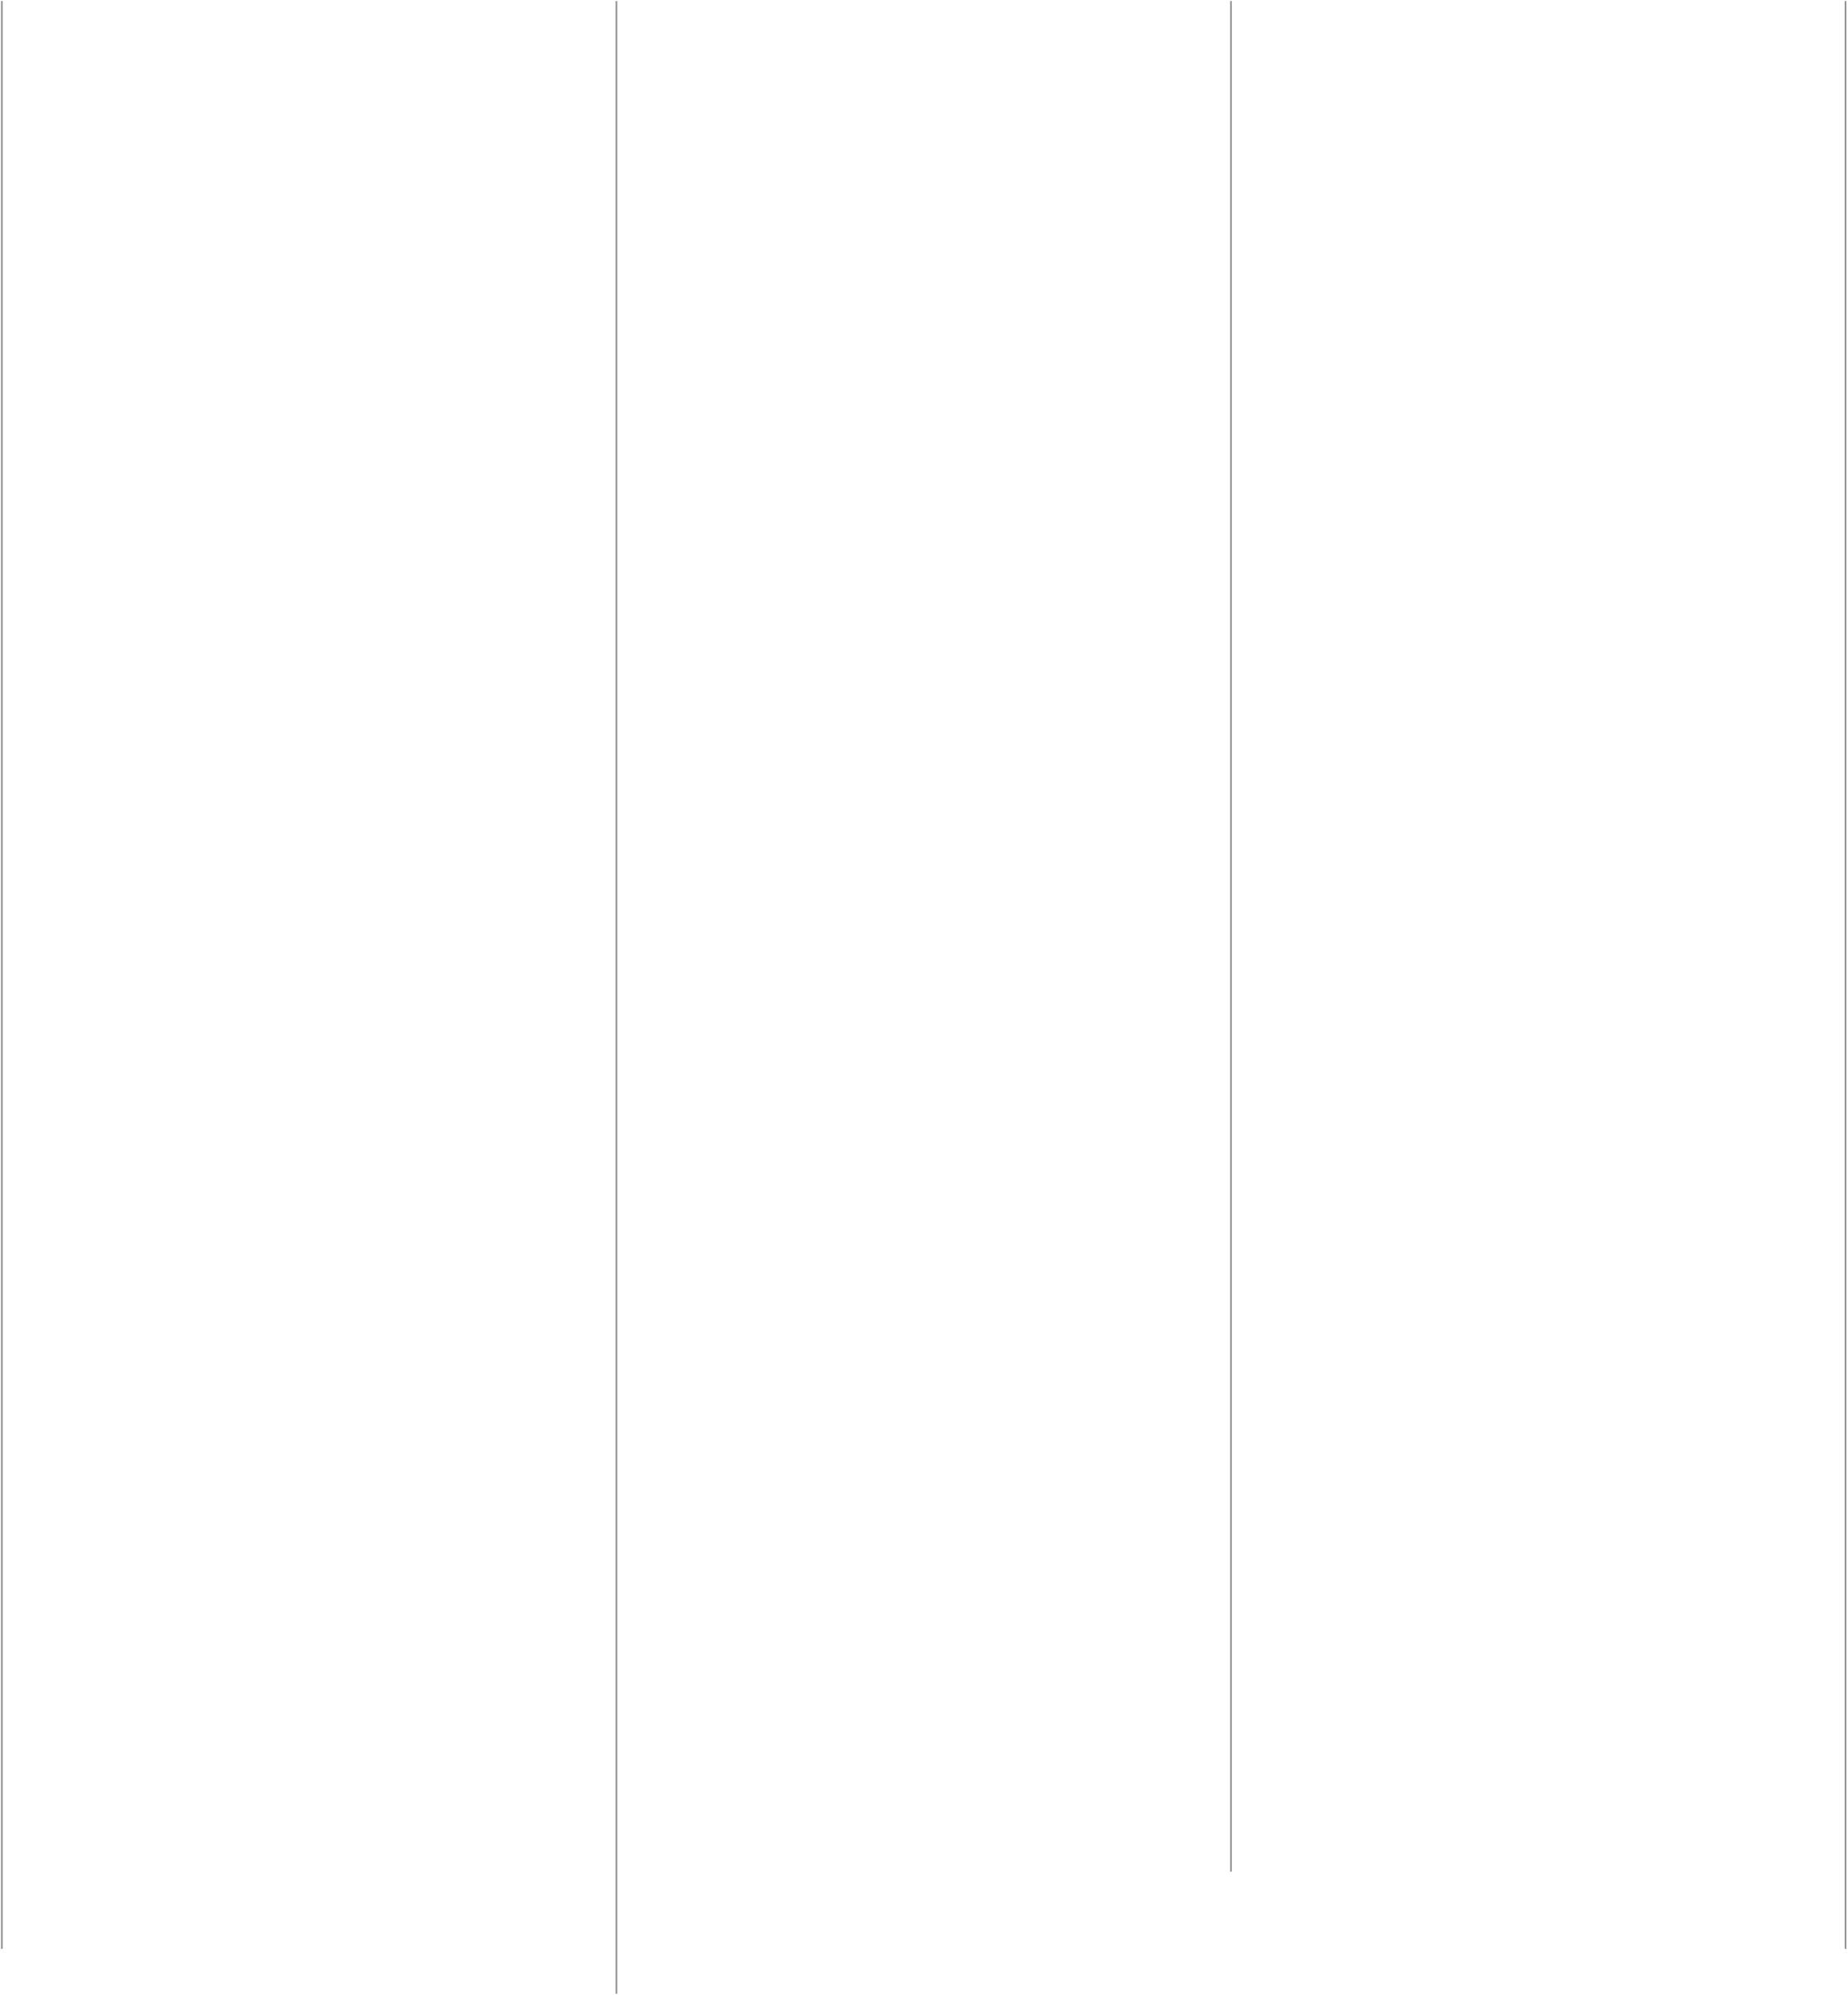
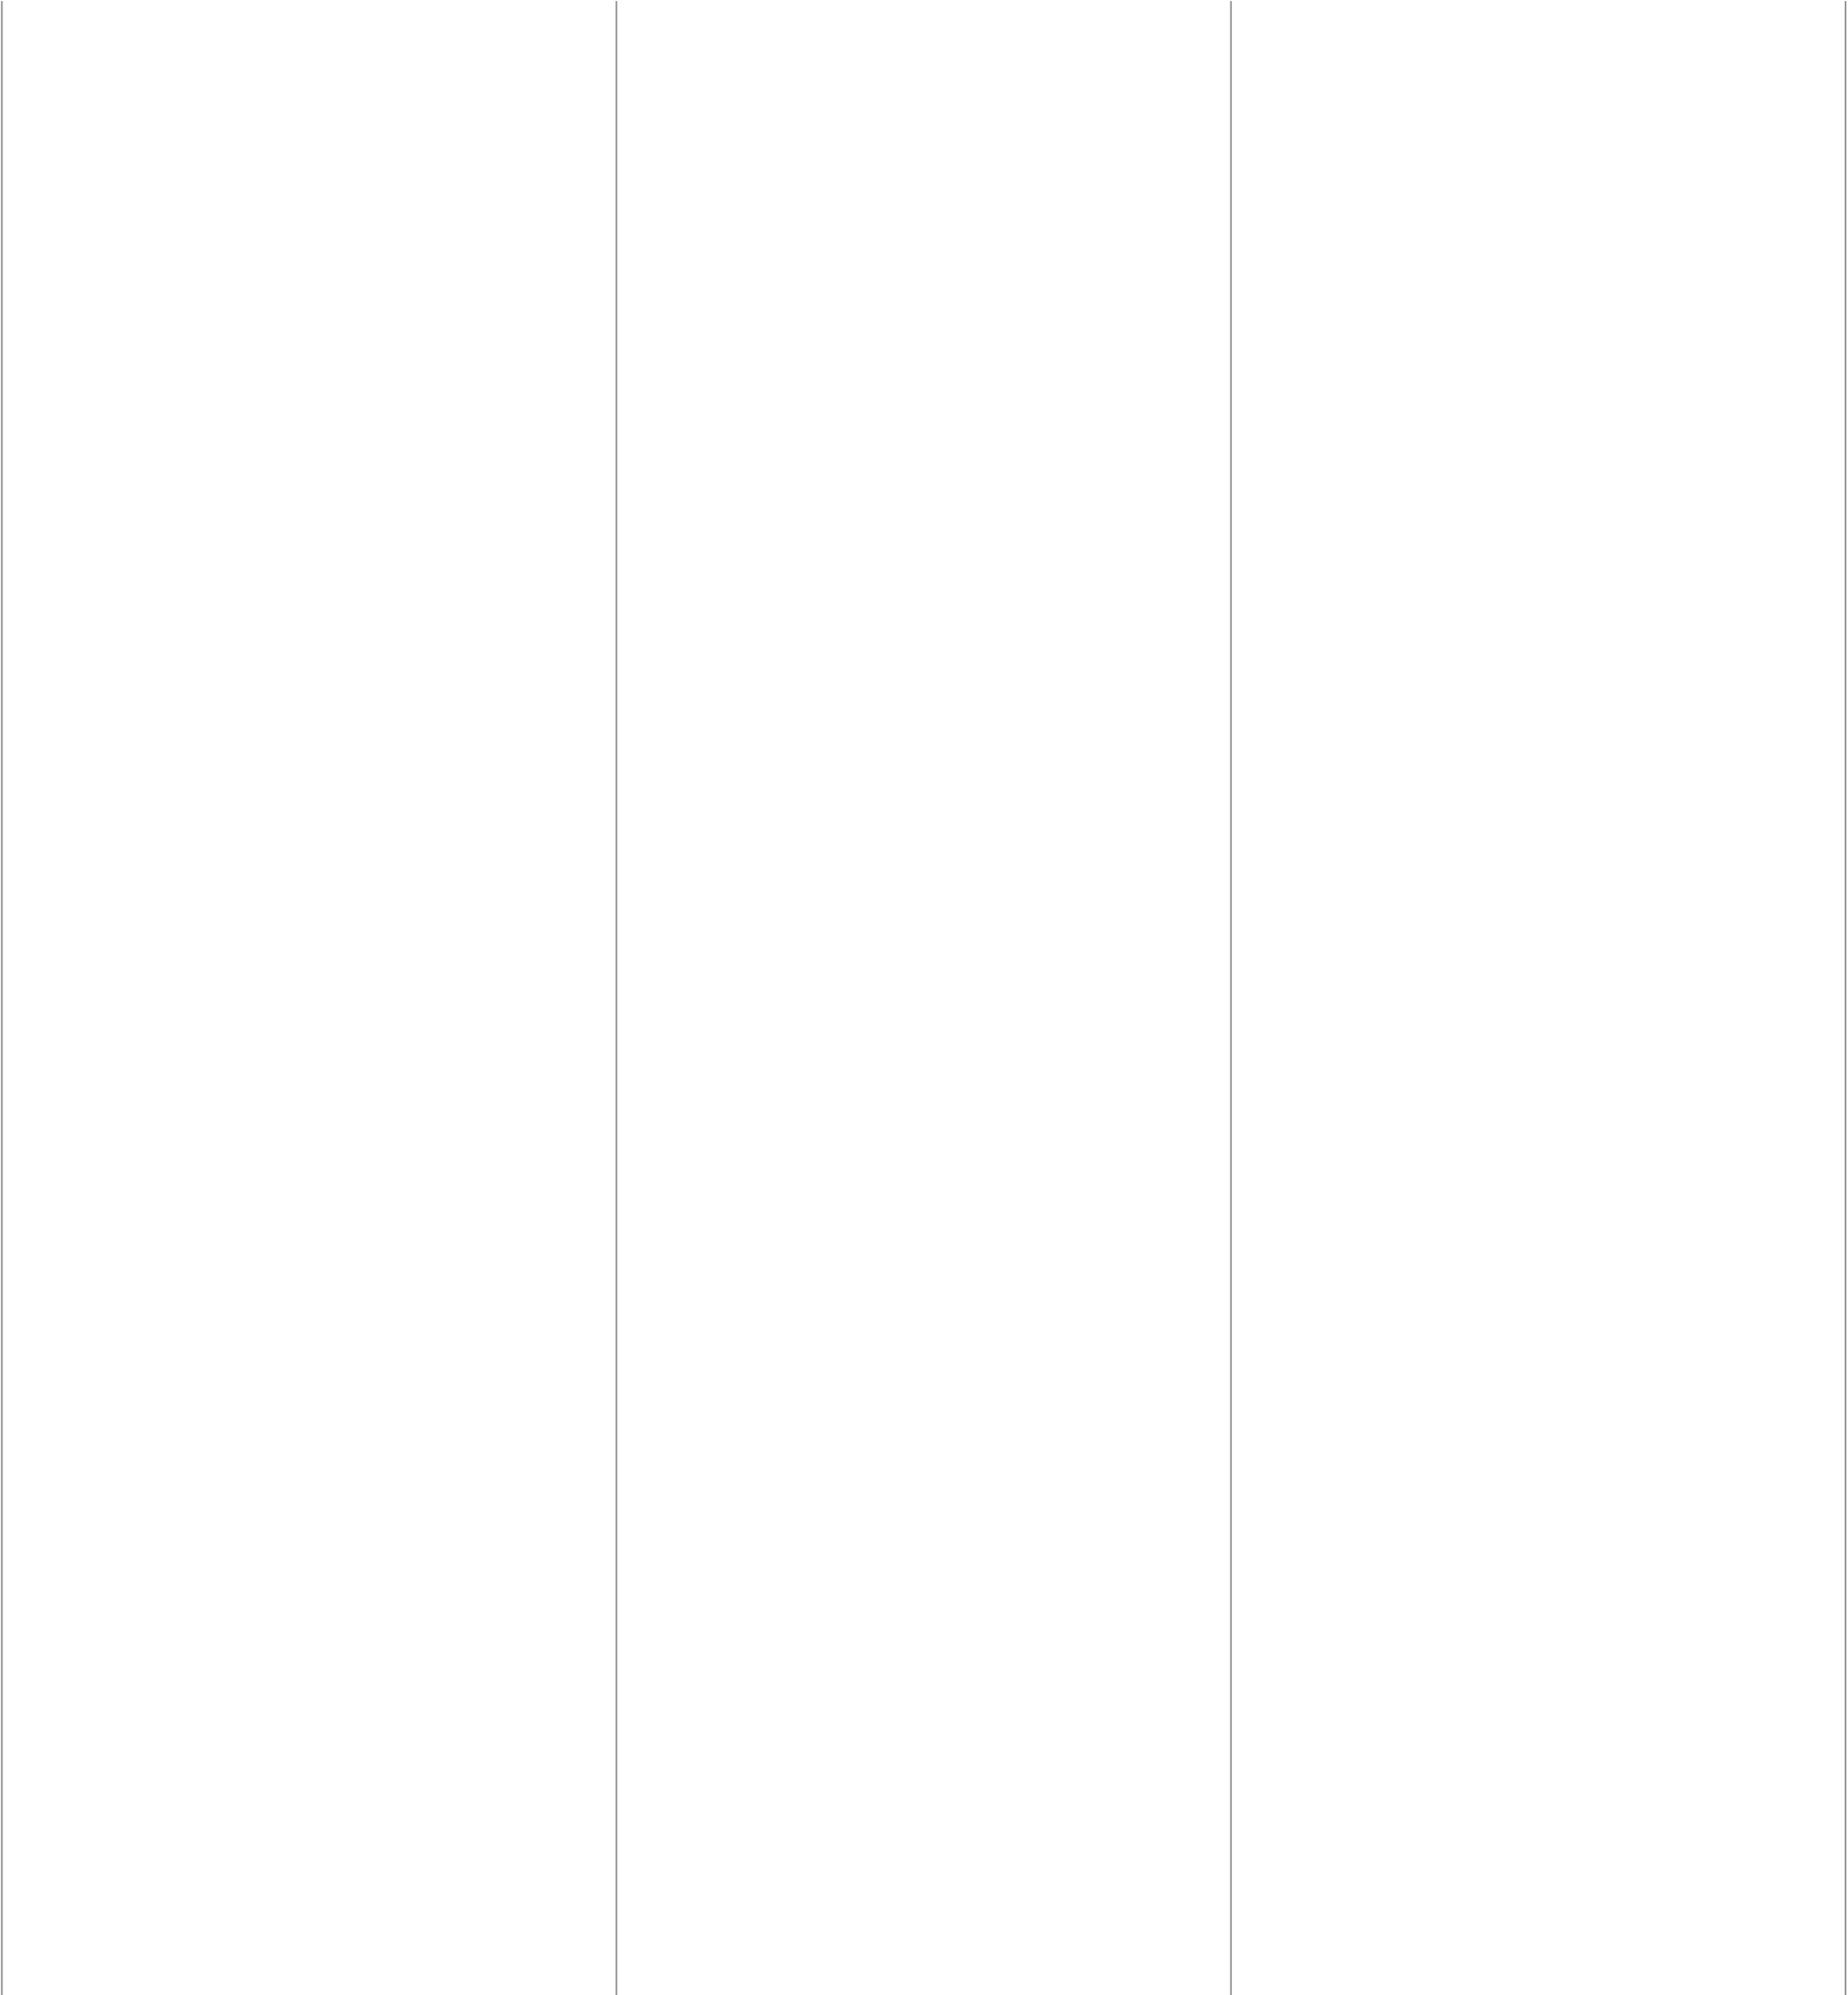
<svg xmlns="http://www.w3.org/2000/svg" width="1115" height="1204" viewBox="0 0 1115 1204" fill="none">
-   <line opacity="0.7" x1="1.121" y1="0.617" x2="1.121" y2="1176.16" stroke="#626262" />
-   <line opacity="0.7" x1="372.041" y1="0.617" x2="372.041" y2="1203.28" stroke="#626262" />
-   <line opacity="0.7" x1="742.963" y1="0.617" x2="742.963" y2="1129.58" stroke="#626262" />
-   <line opacity="0.7" x1="1113.88" y1="0.617" x2="1113.88" y2="1176.16" stroke="#626262" />
+   <line opacity="0.7" x1="1.121" y1="0.617" x2="1.121" y2="1204" stroke="#626262" />
+   <line opacity="0.7" x1="372.041" y1="0.617" x2="372.041" y2="1204" stroke="#626262" />
+   <line opacity="0.7" x1="742.963" y1="0.617" x2="742.963" y2="1204" stroke="#626262" />
+   <line opacity="0.7" x1="1113.88" y1="0.617" x2="1113.88" y2="1204" stroke="#626262" />
</svg>
